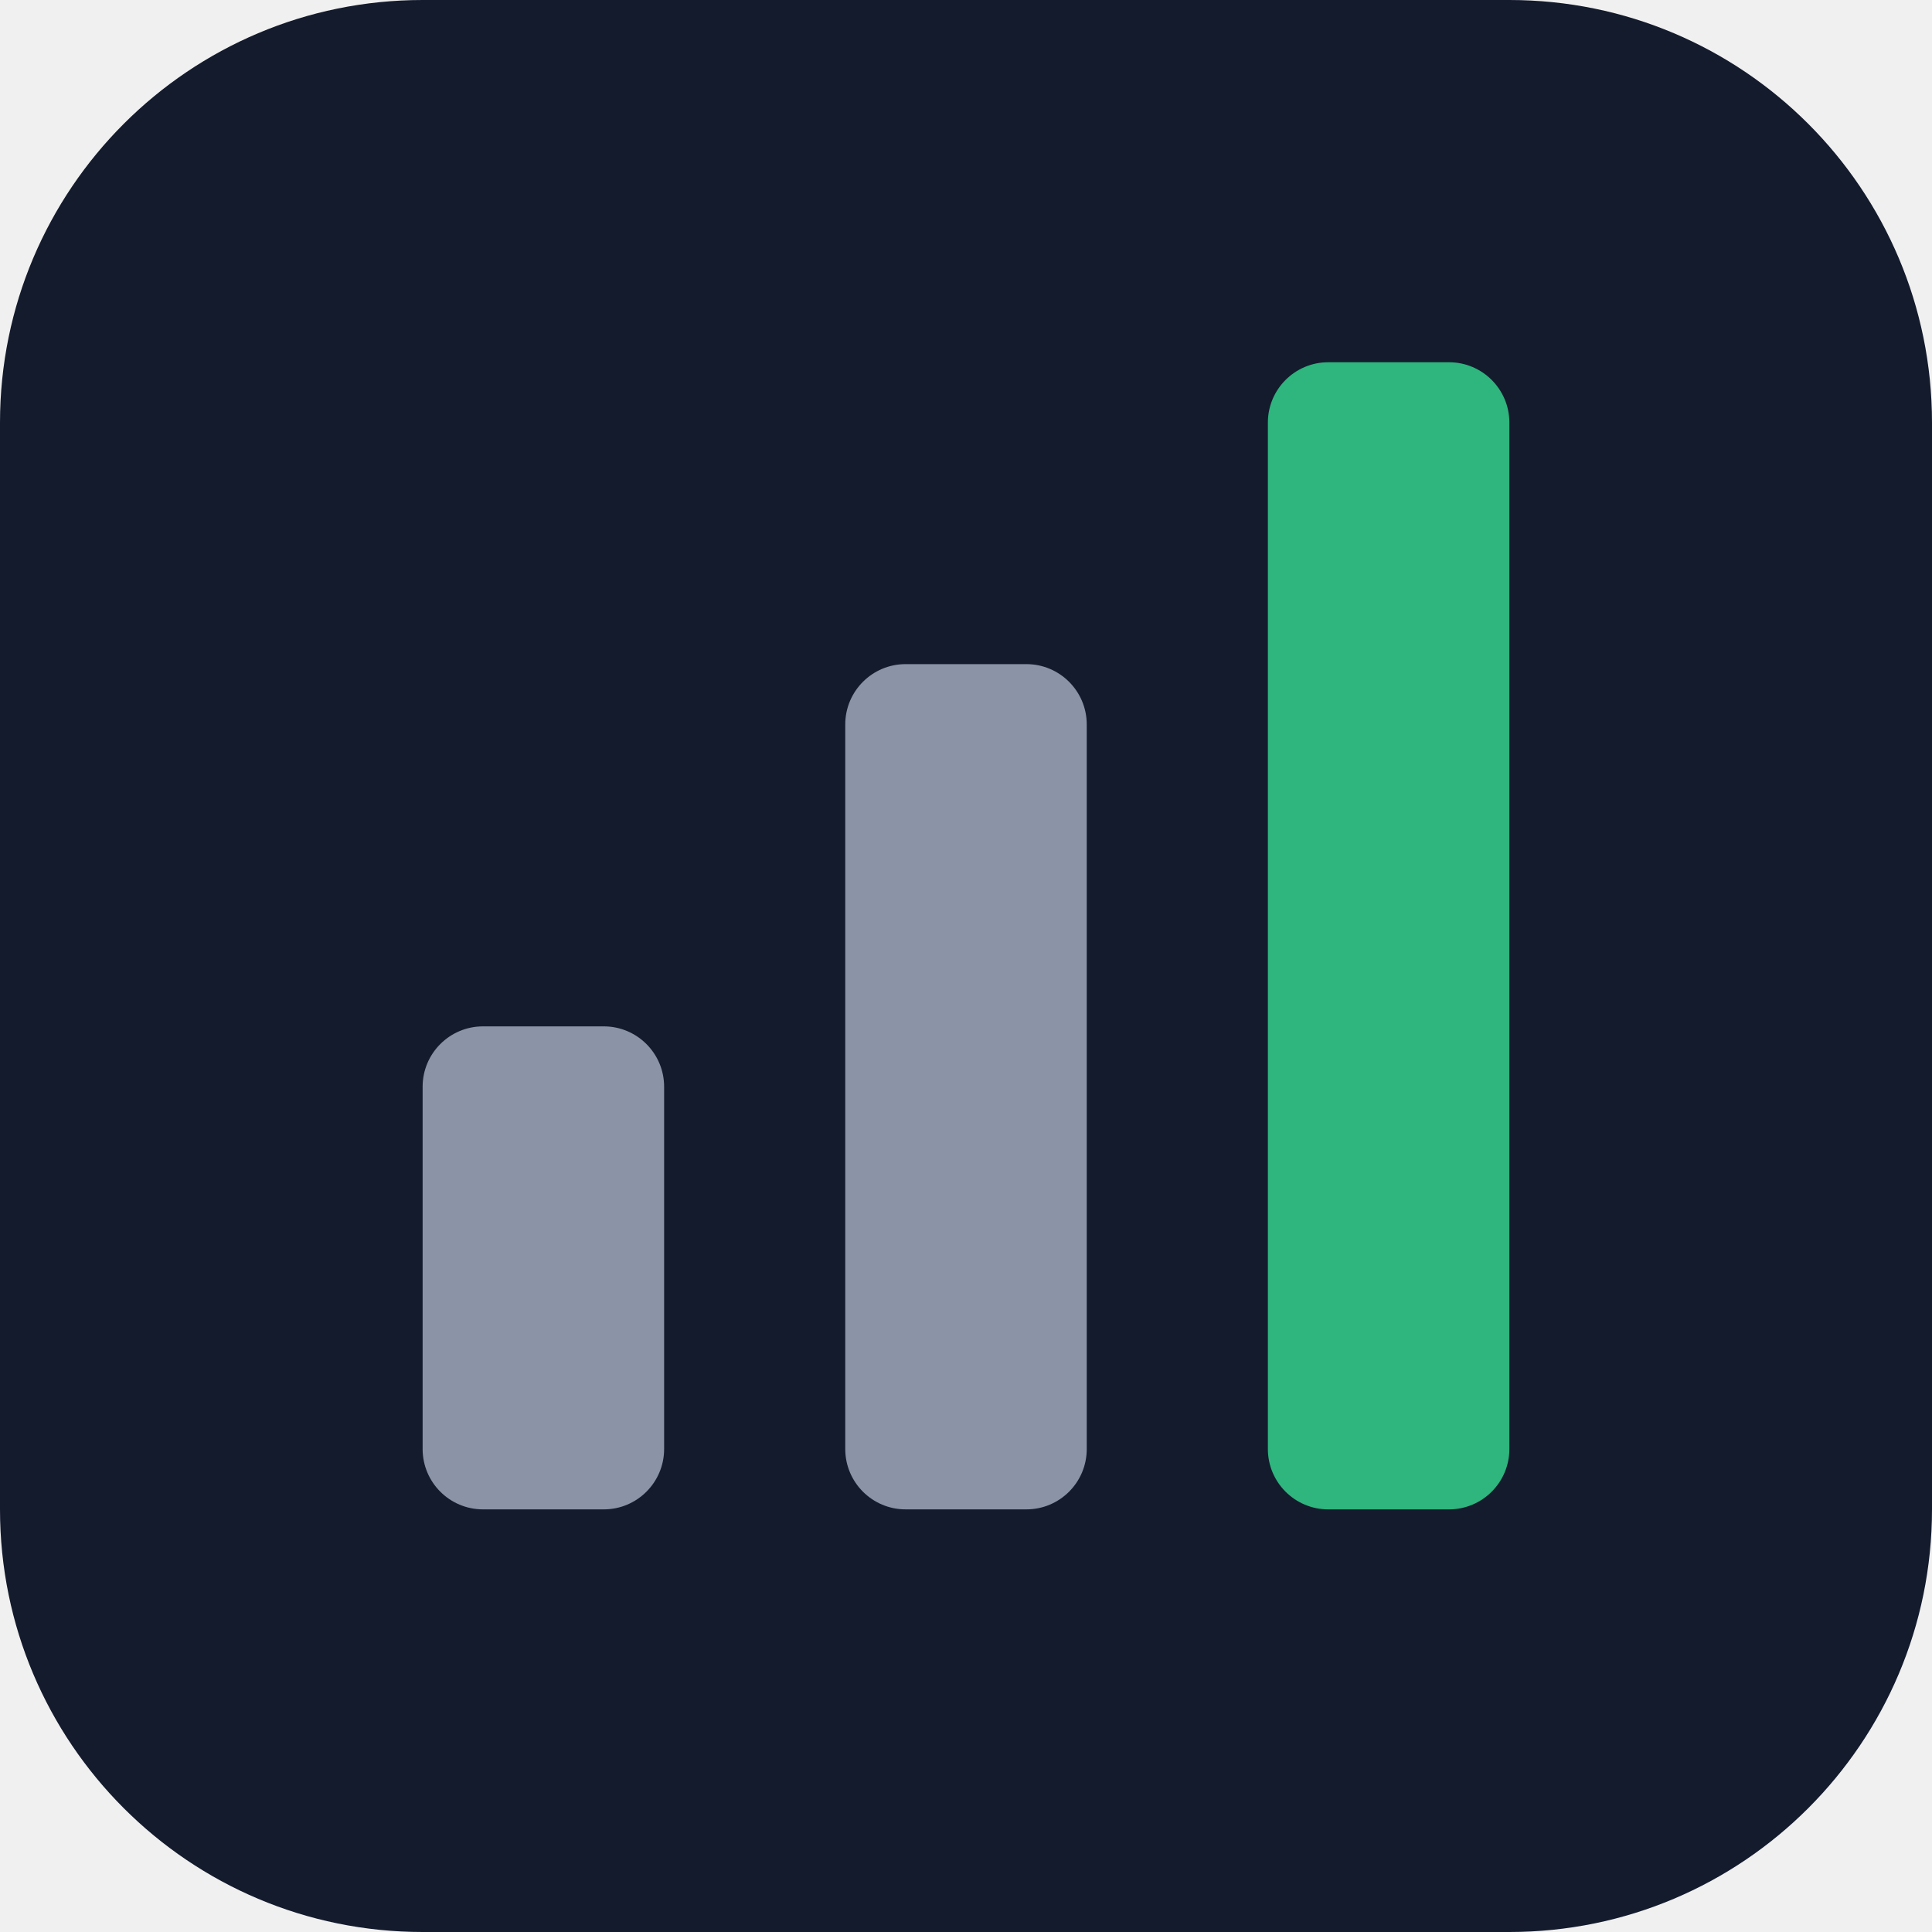
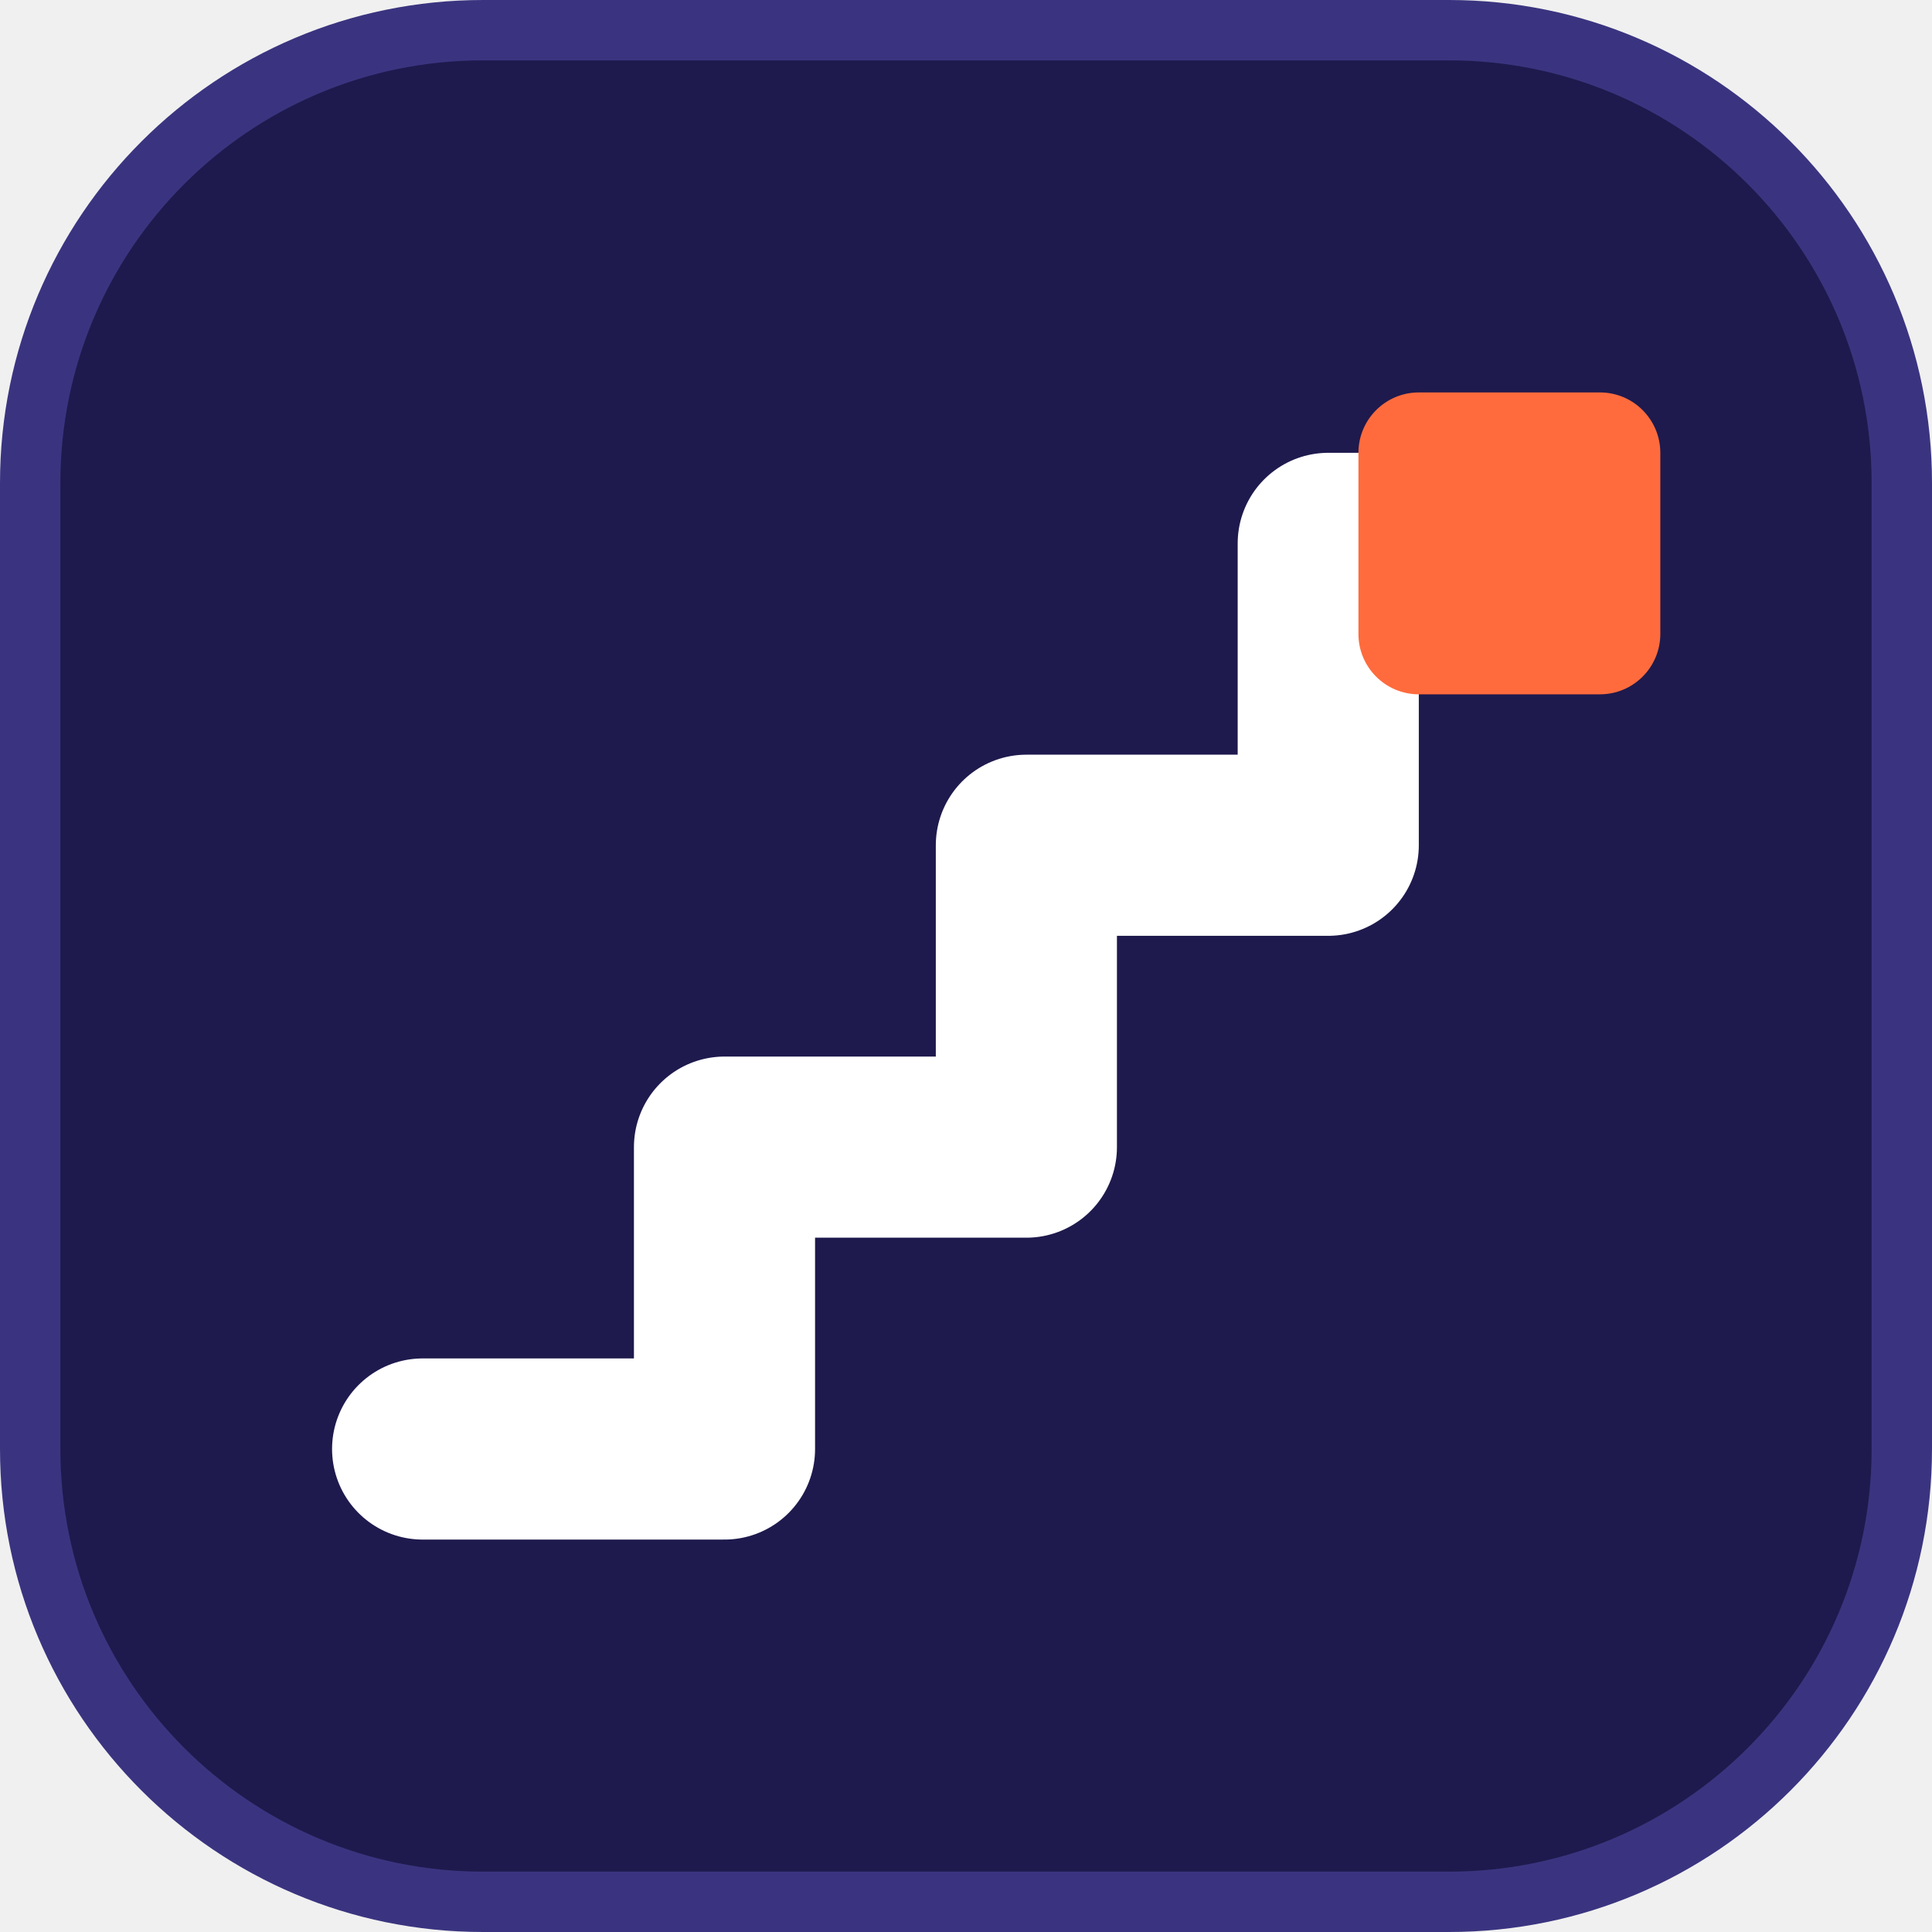
<svg xmlns="http://www.w3.org/2000/svg" viewBox="0 0 32 32">
-   <rect width="32" height="32" rx="7" fill="#141B2D" />
-   <rect x="7" y="17" width="4" height="8" rx="1" fill="#8A94A6" />
-   <rect x="14" y="11" width="4" height="14" rx="1" fill="#8A94A6" />
-   <rect x="21" y="6" width="4" height="19" rx="1" fill="#2FB57E" />
+   <rect x="0.5" y="0.5" width="31" height="31" rx="7.5" fill="#1e1a4d" stroke="#3a3480" />
+   <path d="M7 24h5v-5h5v-5h5V9h3" fill="none" stroke="#fff" stroke-width="3" stroke-linejoin="round" stroke-linecap="round" />
+   <rect x="22.5" y="6.5" width="5" height="5" rx="1" fill="#ff6b3d" />
</svg>
